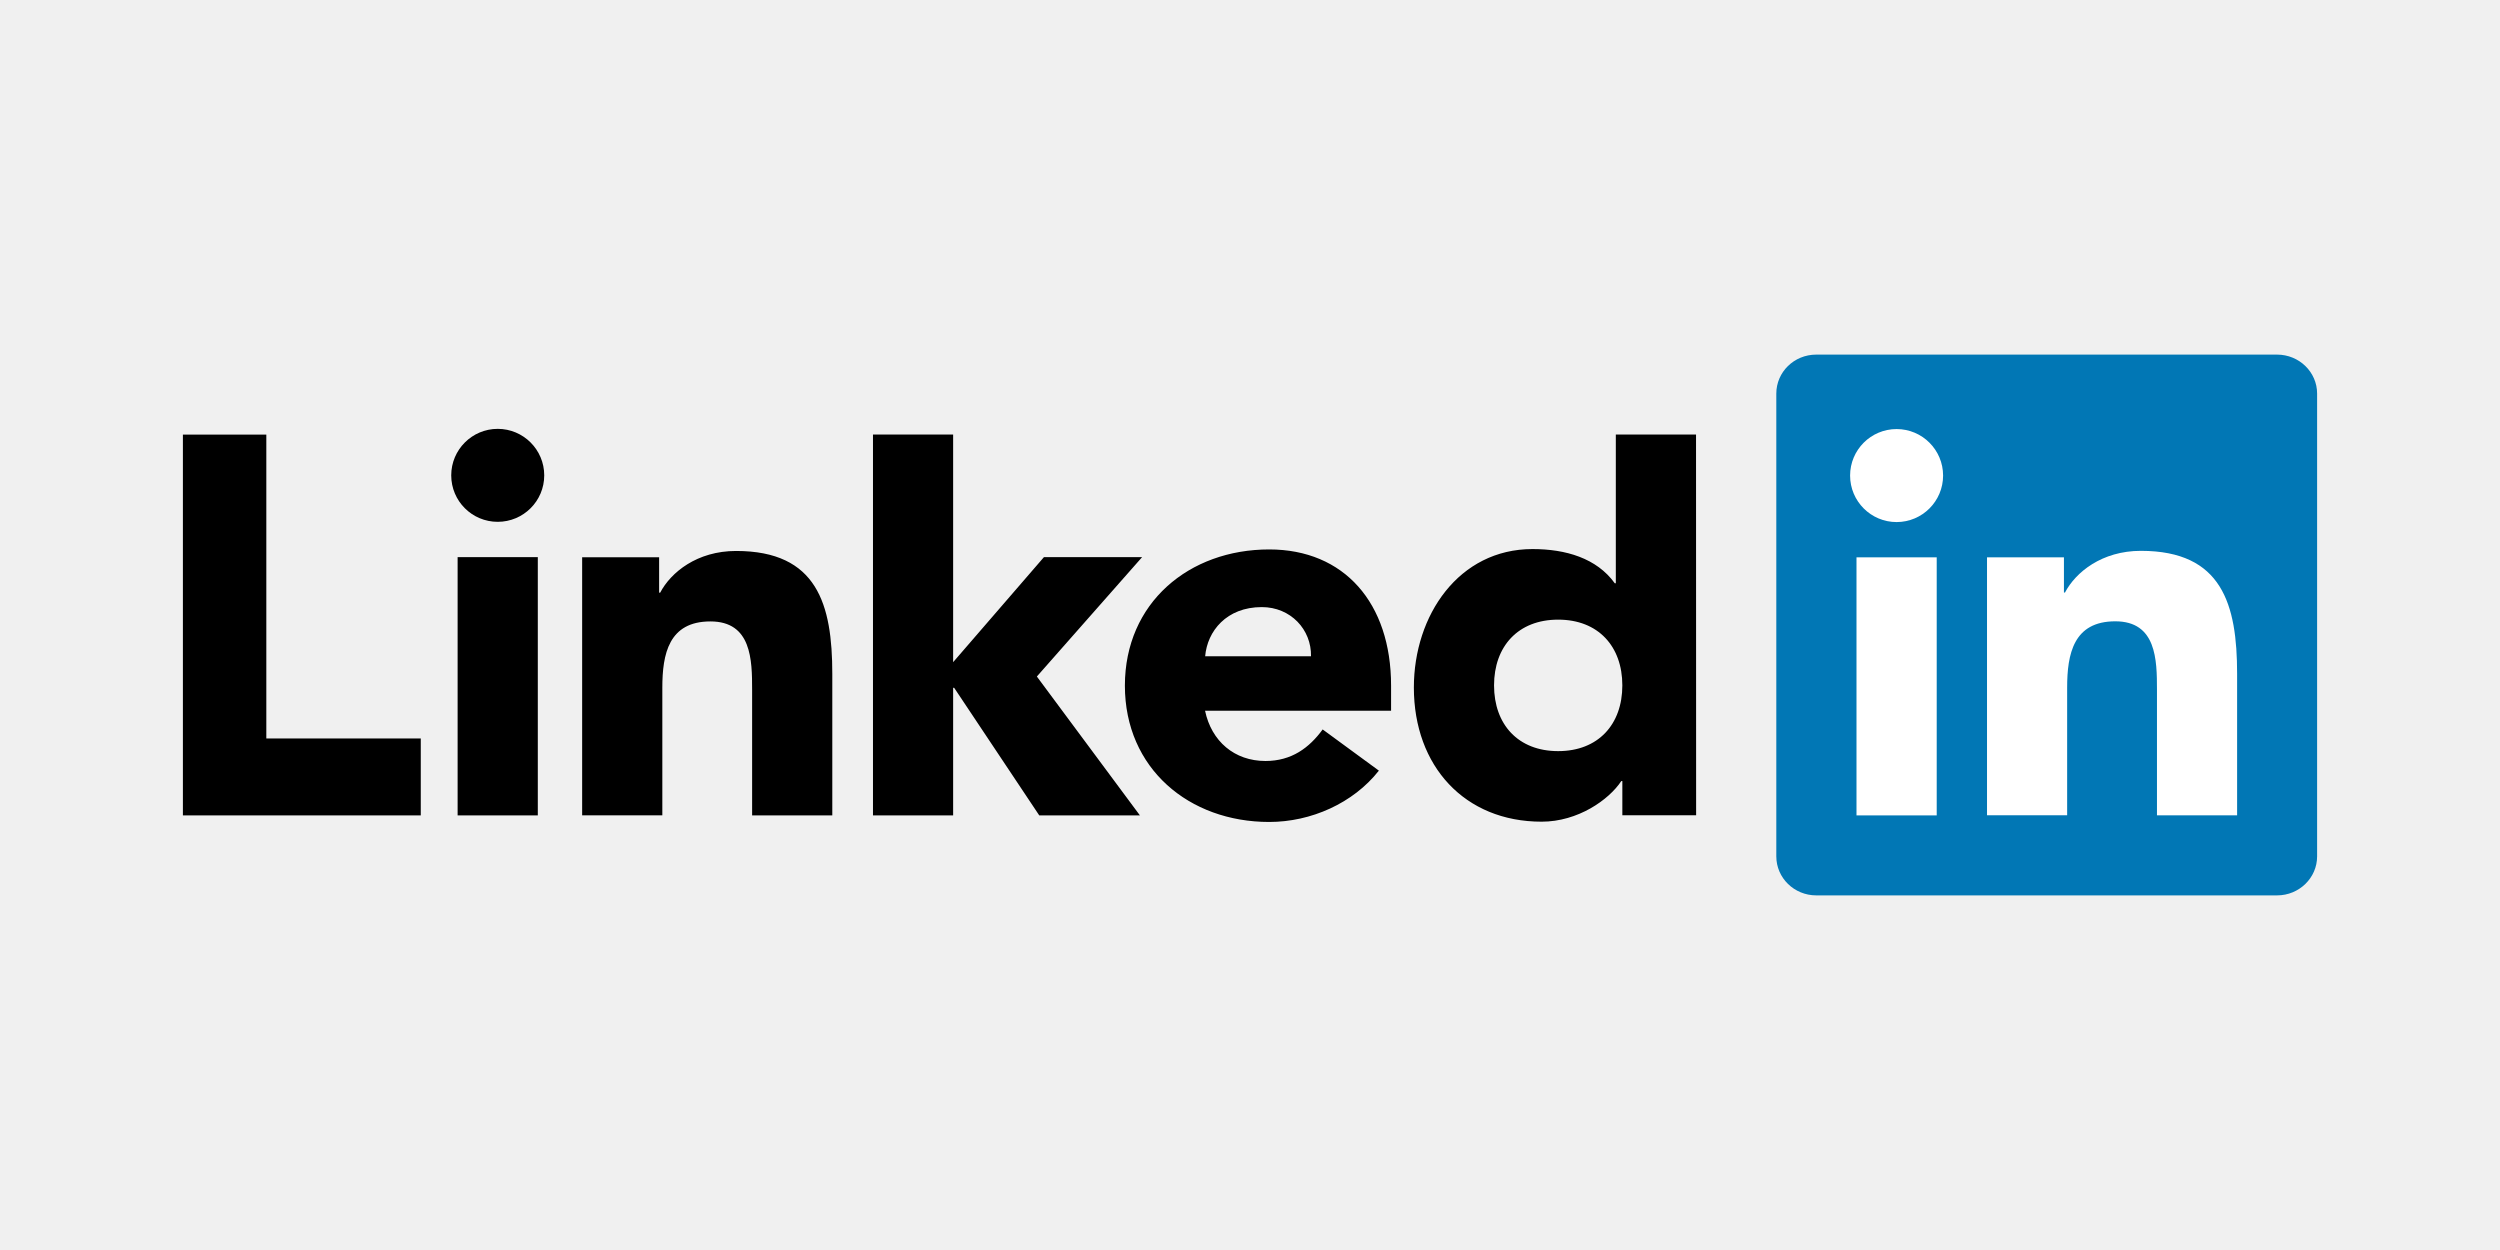
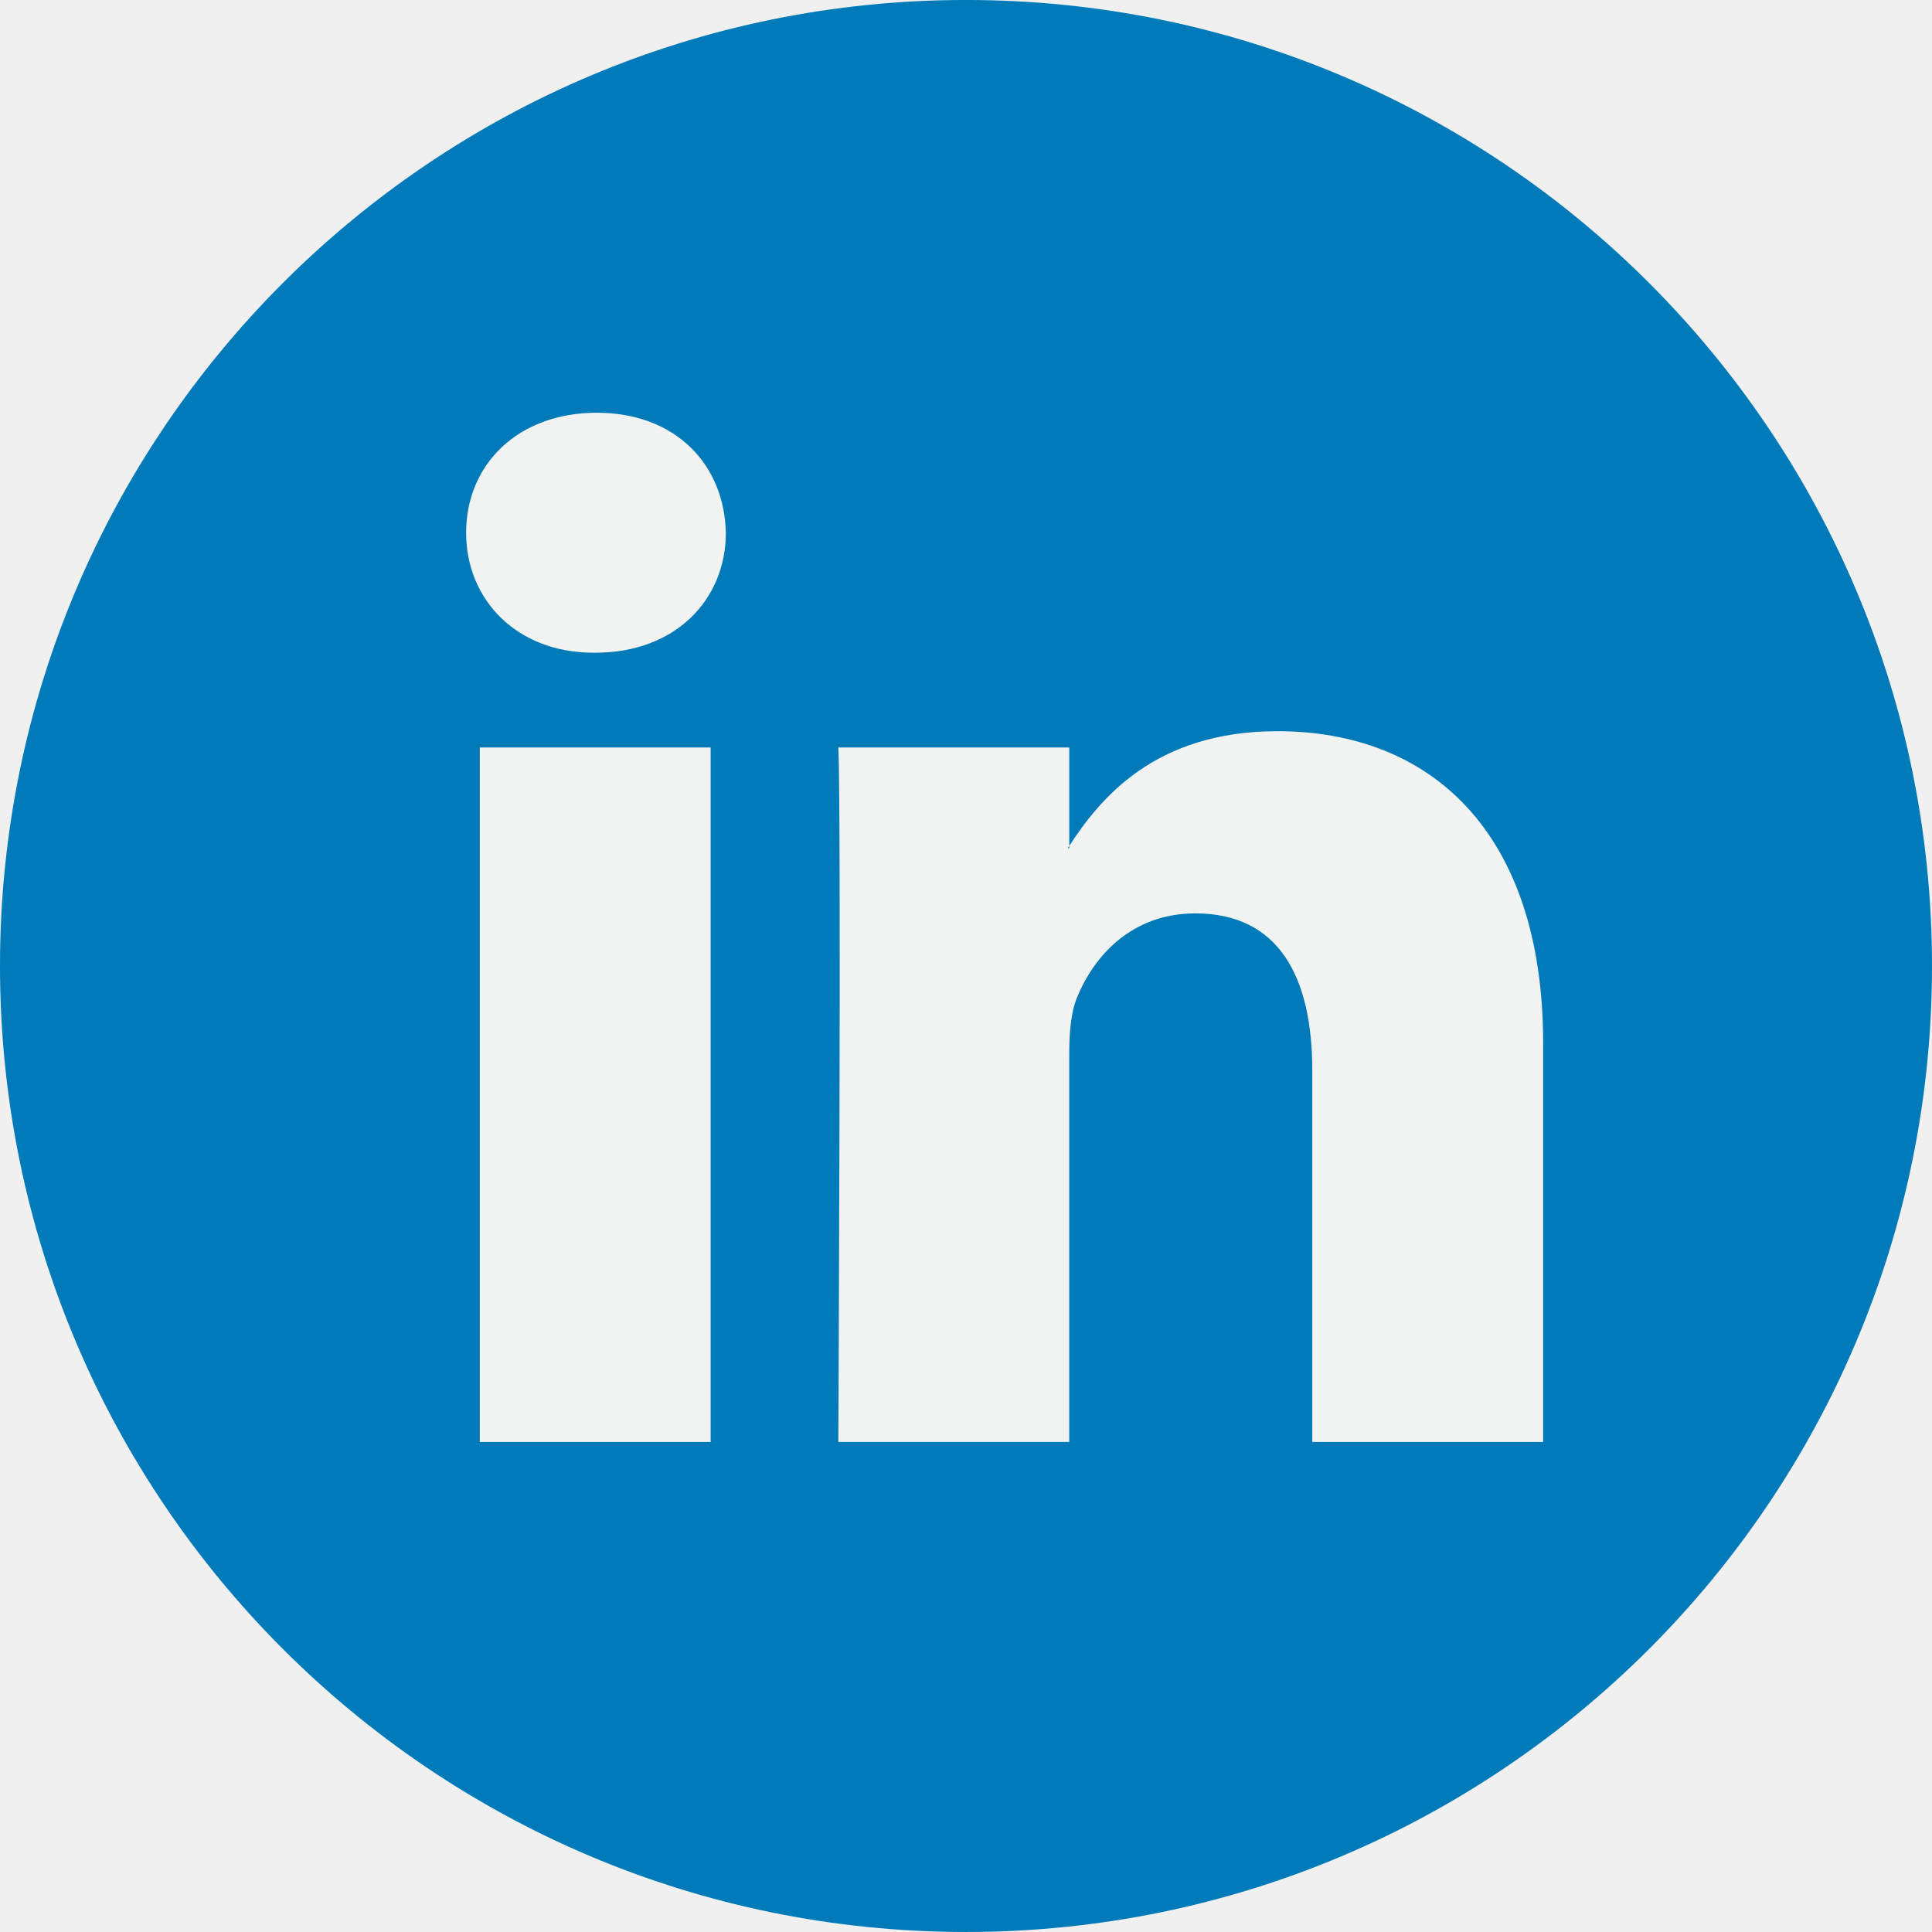
- <svg xmlns="http://www.w3.org/2000/svg" width="120" height="60">
-   <g transform="matrix(.424533 0 0 .424533 8.778874 17.02119)">
-     <path d="M26.896 43.398v8.704H0V9.043h9.433v34.355zM31.062 22.9h9.066v29.2h-9.066zm4.534-14.505a5.26 5.26 0 0 1 5.259 5.257c0 2.906-2.356 5.255-5.26 5.255s-5.256-2.35-5.256-5.255a5.26 5.26 0 0 1 5.256-5.257m61.76 14.502h11.1l-11.9 13.5L108.207 52.1H96.825l-9.62-14.425h-.117V52.1h-9.063V9.04h9.063v25.735zm-52.212.017h8.702v4h.12c1.208-2.297 4.17-4.713 8.58-4.713 9.188 0 10.88 6.043 10.88 13.898v16H64.36V37.903c0-3.386-.062-7.735-4.716-7.735-4.713 0-5.436 3.687-5.436 7.493v14.43h-9.066V22.914zm82.407 11.194c.06-3.022-2.298-5.56-5.564-5.56-3.987 0-6.164 2.72-6.403 5.56zm7.674 12.93c-2.9 3.687-7.673 5.804-12.4 5.804-9.064 0-16.317-6.047-16.317-15.414s7.253-15.4 16.317-15.4c8.468 0 13.78 6.043 13.78 15.4v2.84h-21.032c.72 3.445 3.323 5.68 6.83 5.68 2.962 0 4.955-1.5 6.467-3.567zm20.27-17.072c-4.53 0-7.248 3.024-7.248 7.432 0 4.416 2.72 7.434 7.248 7.434 4.536 0 7.257-3.018 7.257-7.434-.001-4.408-2.72-7.432-7.257-7.432m15.6 22.12h-8.342v-3.87h-.118c-1.395 2.115-4.897 4.594-9.008 4.594-8.706 0-14.446-6.283-14.446-15.17 0-8.16 5.076-15.654 13.416-15.654 3.75 0 7.255 1.027 9.3 3.867h.118V9.04h9.07z" />
-     <path d="M236.78 0h-52.107c-2.5 0-4.513 1.974-4.513 4.406v52.327c0 2.435 2.023 4.41 4.513 4.41h52.107c2.494 0 4.526-1.976 4.526-4.41V4.406C241.307 1.974 239.275 0 236.78 0z" fill="#0177b5" />
-     <path d="M189.226 22.923h9.07v29.18h-9.07zm4.537-14.505a5.26 5.26 0 0 1 5.255 5.257 5.26 5.26 0 0 1-5.255 5.259 5.26 5.26 0 0 1-5.26-5.259 5.26 5.26 0 0 1 5.26-5.257m10.22 14.505h8.698V26.9h.12c1.2-2.294 4.17-4.713 8.58-4.713 9.184 0 10.88 6.044 10.88 13.9v16.005H223.2v-14.2c0-3.384-.062-7.737-4.713-7.737-4.72 0-5.443 3.686-5.443 7.492v14.435h-9.06v-29.18z" fill="#fff" />
+ <svg xmlns="http://www.w3.org/2000/svg" version="1.1" id="Capa_1" x="0px" y="0px" viewBox="0 0 112.196 112.196" style="enable-background:new 0 0 112.196 112.196;" xml:space="preserve">
+   <g>
+     <circle style="fill:#007AB9;" cx="56.098" cy="56.097" r="56.098" />
+     <g>
+       <path style="fill:#F1F2F2;" d="M89.616,60.611v23.128H76.207V62.161c0-5.418-1.936-9.118-6.791-9.118    c-3.705,0-5.906,2.491-6.878,4.903c-0.353,0.862-0.444,2.059-0.444,3.268v22.524H48.684c0,0,0.18-36.546,0-40.329h13.411v5.715    c-0.027,0.045-0.065,0.089-0.089,0.132h0.089v-0.132c1.782-2.742,4.96-6.662,12.085-6.662    C83.002,42.462,89.616,48.226,89.616,60.611L89.616,60.611z M34.656,23.969c-4.587,0-7.588,3.011-7.588,6.967    c0,3.872,2.914,6.97,7.412,6.97h0.087c4.677,0,7.585-3.098,7.585-6.97C42.063,26.98,39.244,23.969,34.656,23.969L34.656,23.969z     M27.865,83.739H41.27V43.409H27.865V83.739z" />
+     </g>
  </g>
+   <g>
+ </g>
+   <g>
+ </g>
+   <g>
+ </g>
+   <g>
+ </g>
+   <g>
+ </g>
+   <g>
+ </g>
+   <g>
+ </g>
+   <g>
+ </g>
+   <g>
+ </g>
+   <g>
+ </g>
+   <g>
+ </g>
+   <g>
+ </g>
+   <g>
+ </g>
+   <g>
+ </g>
+   <g>
+ </g>
</svg>
